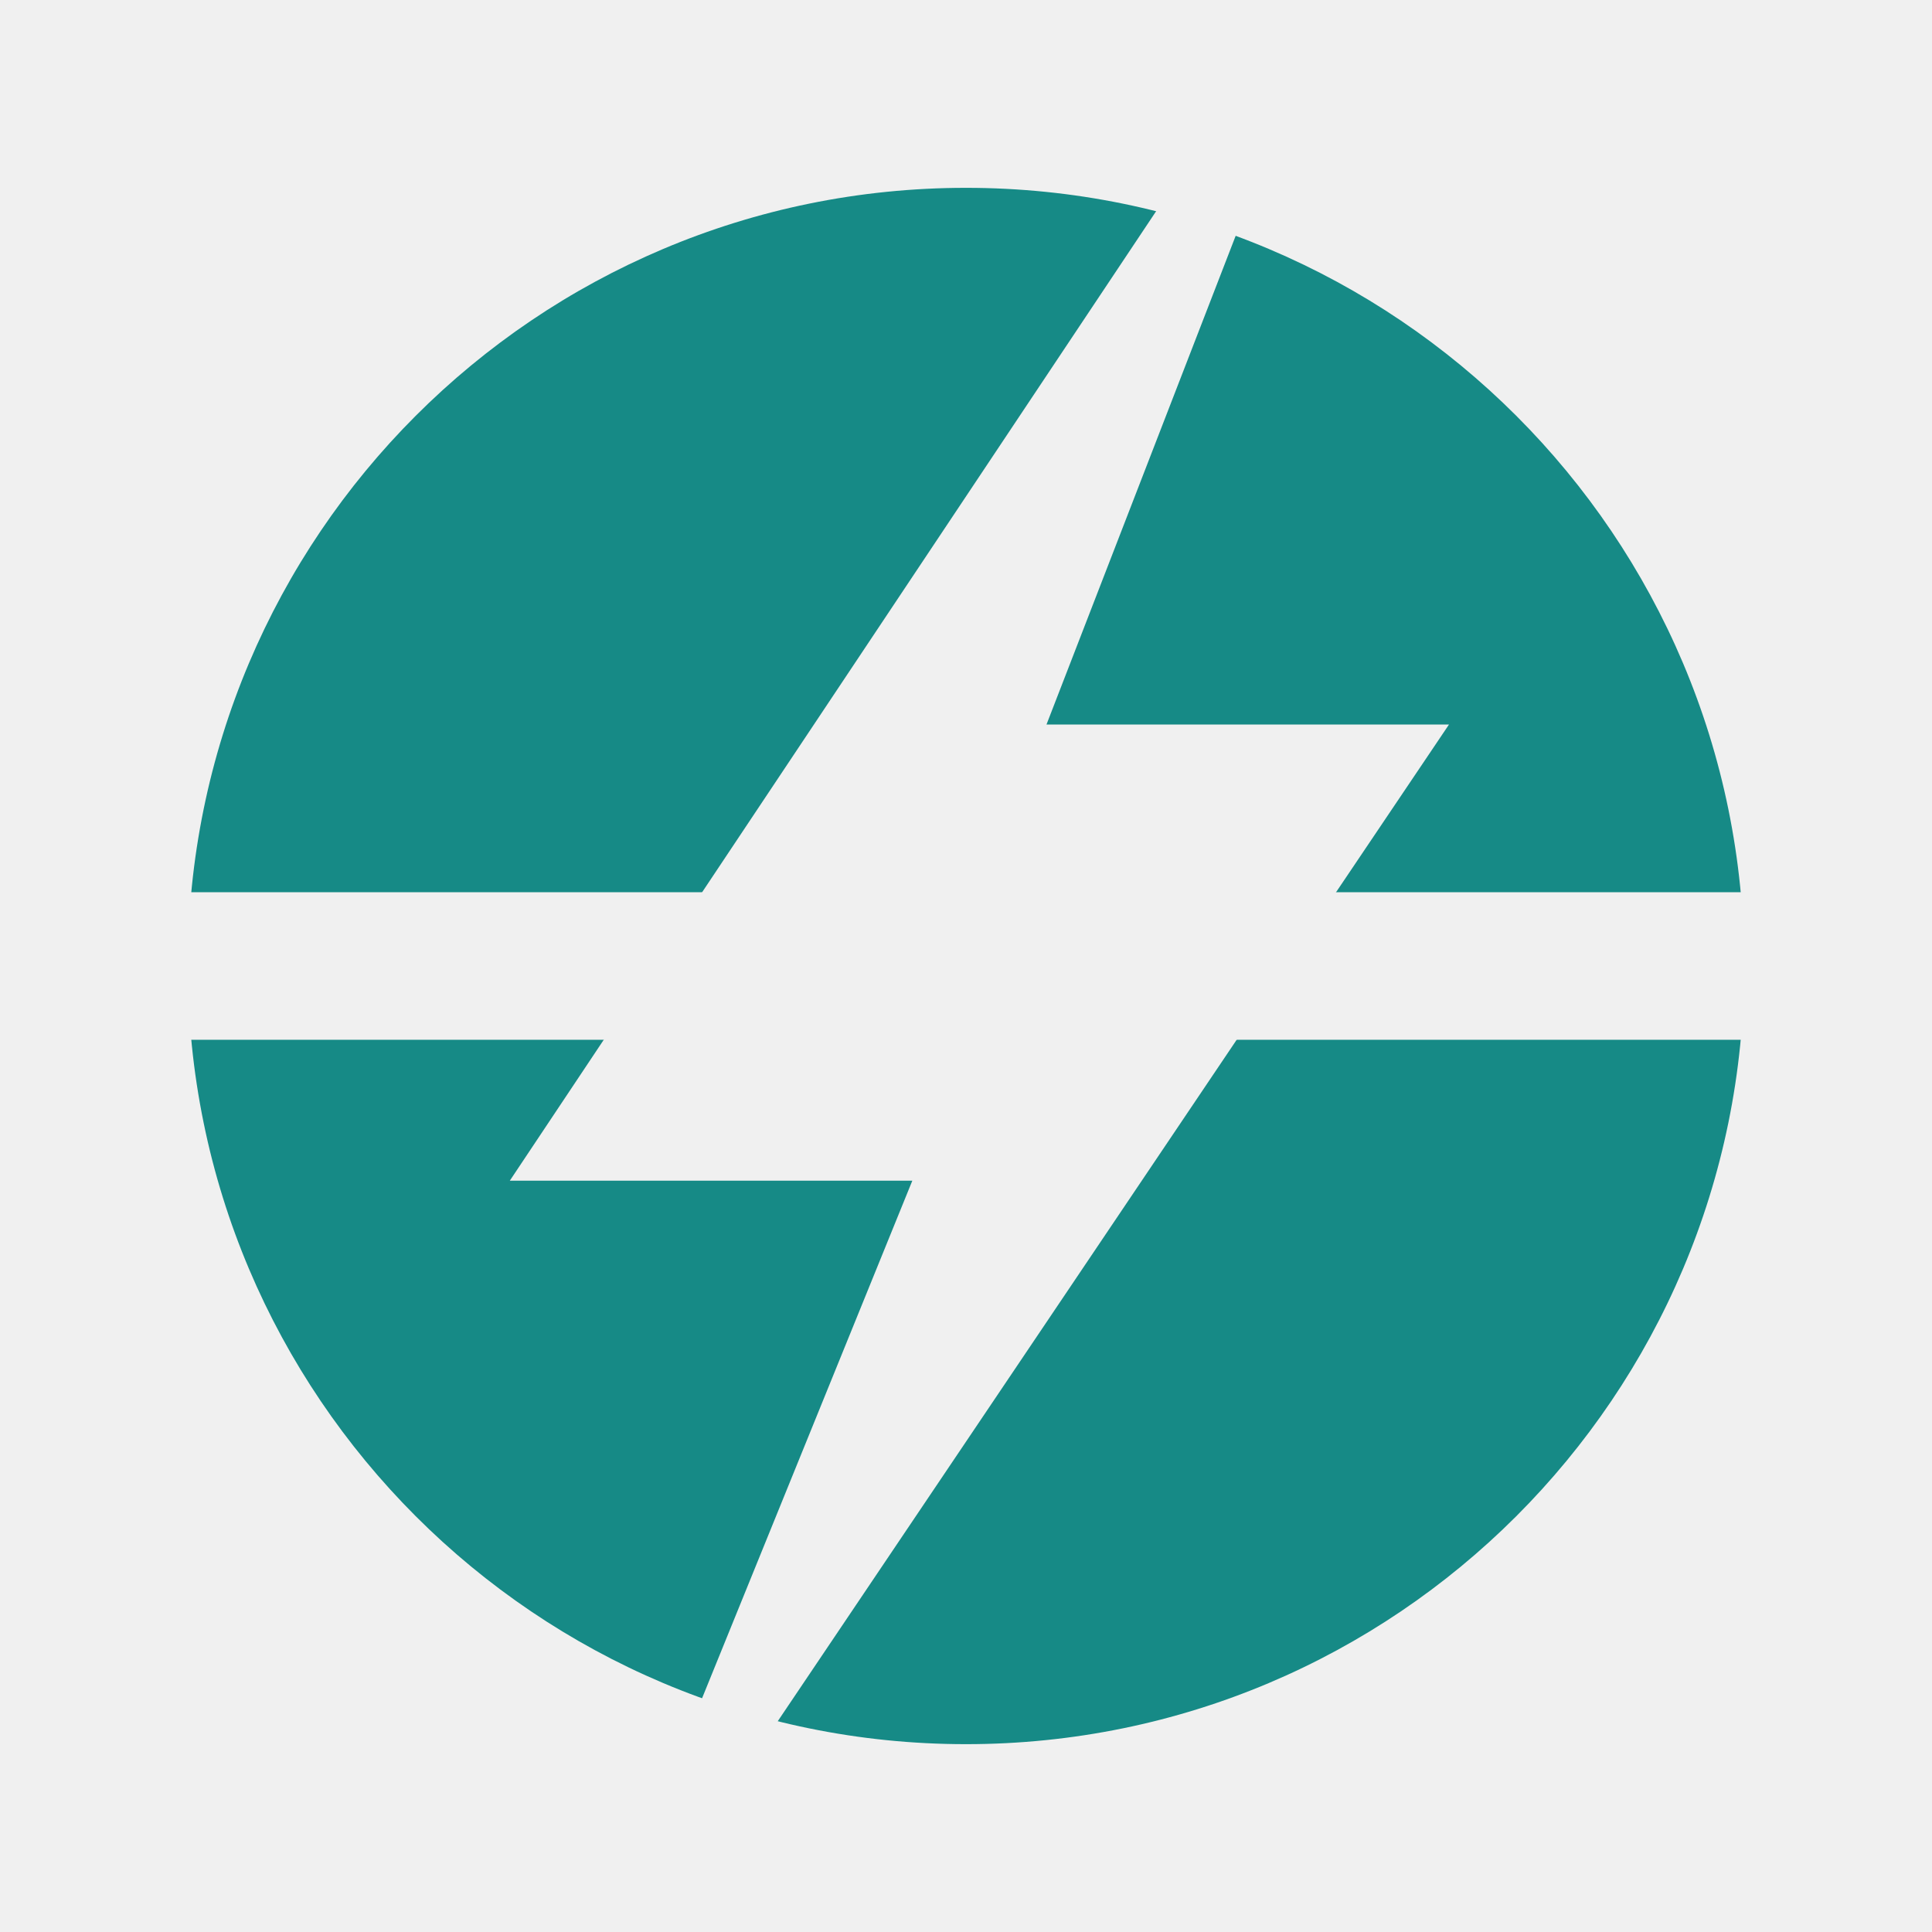
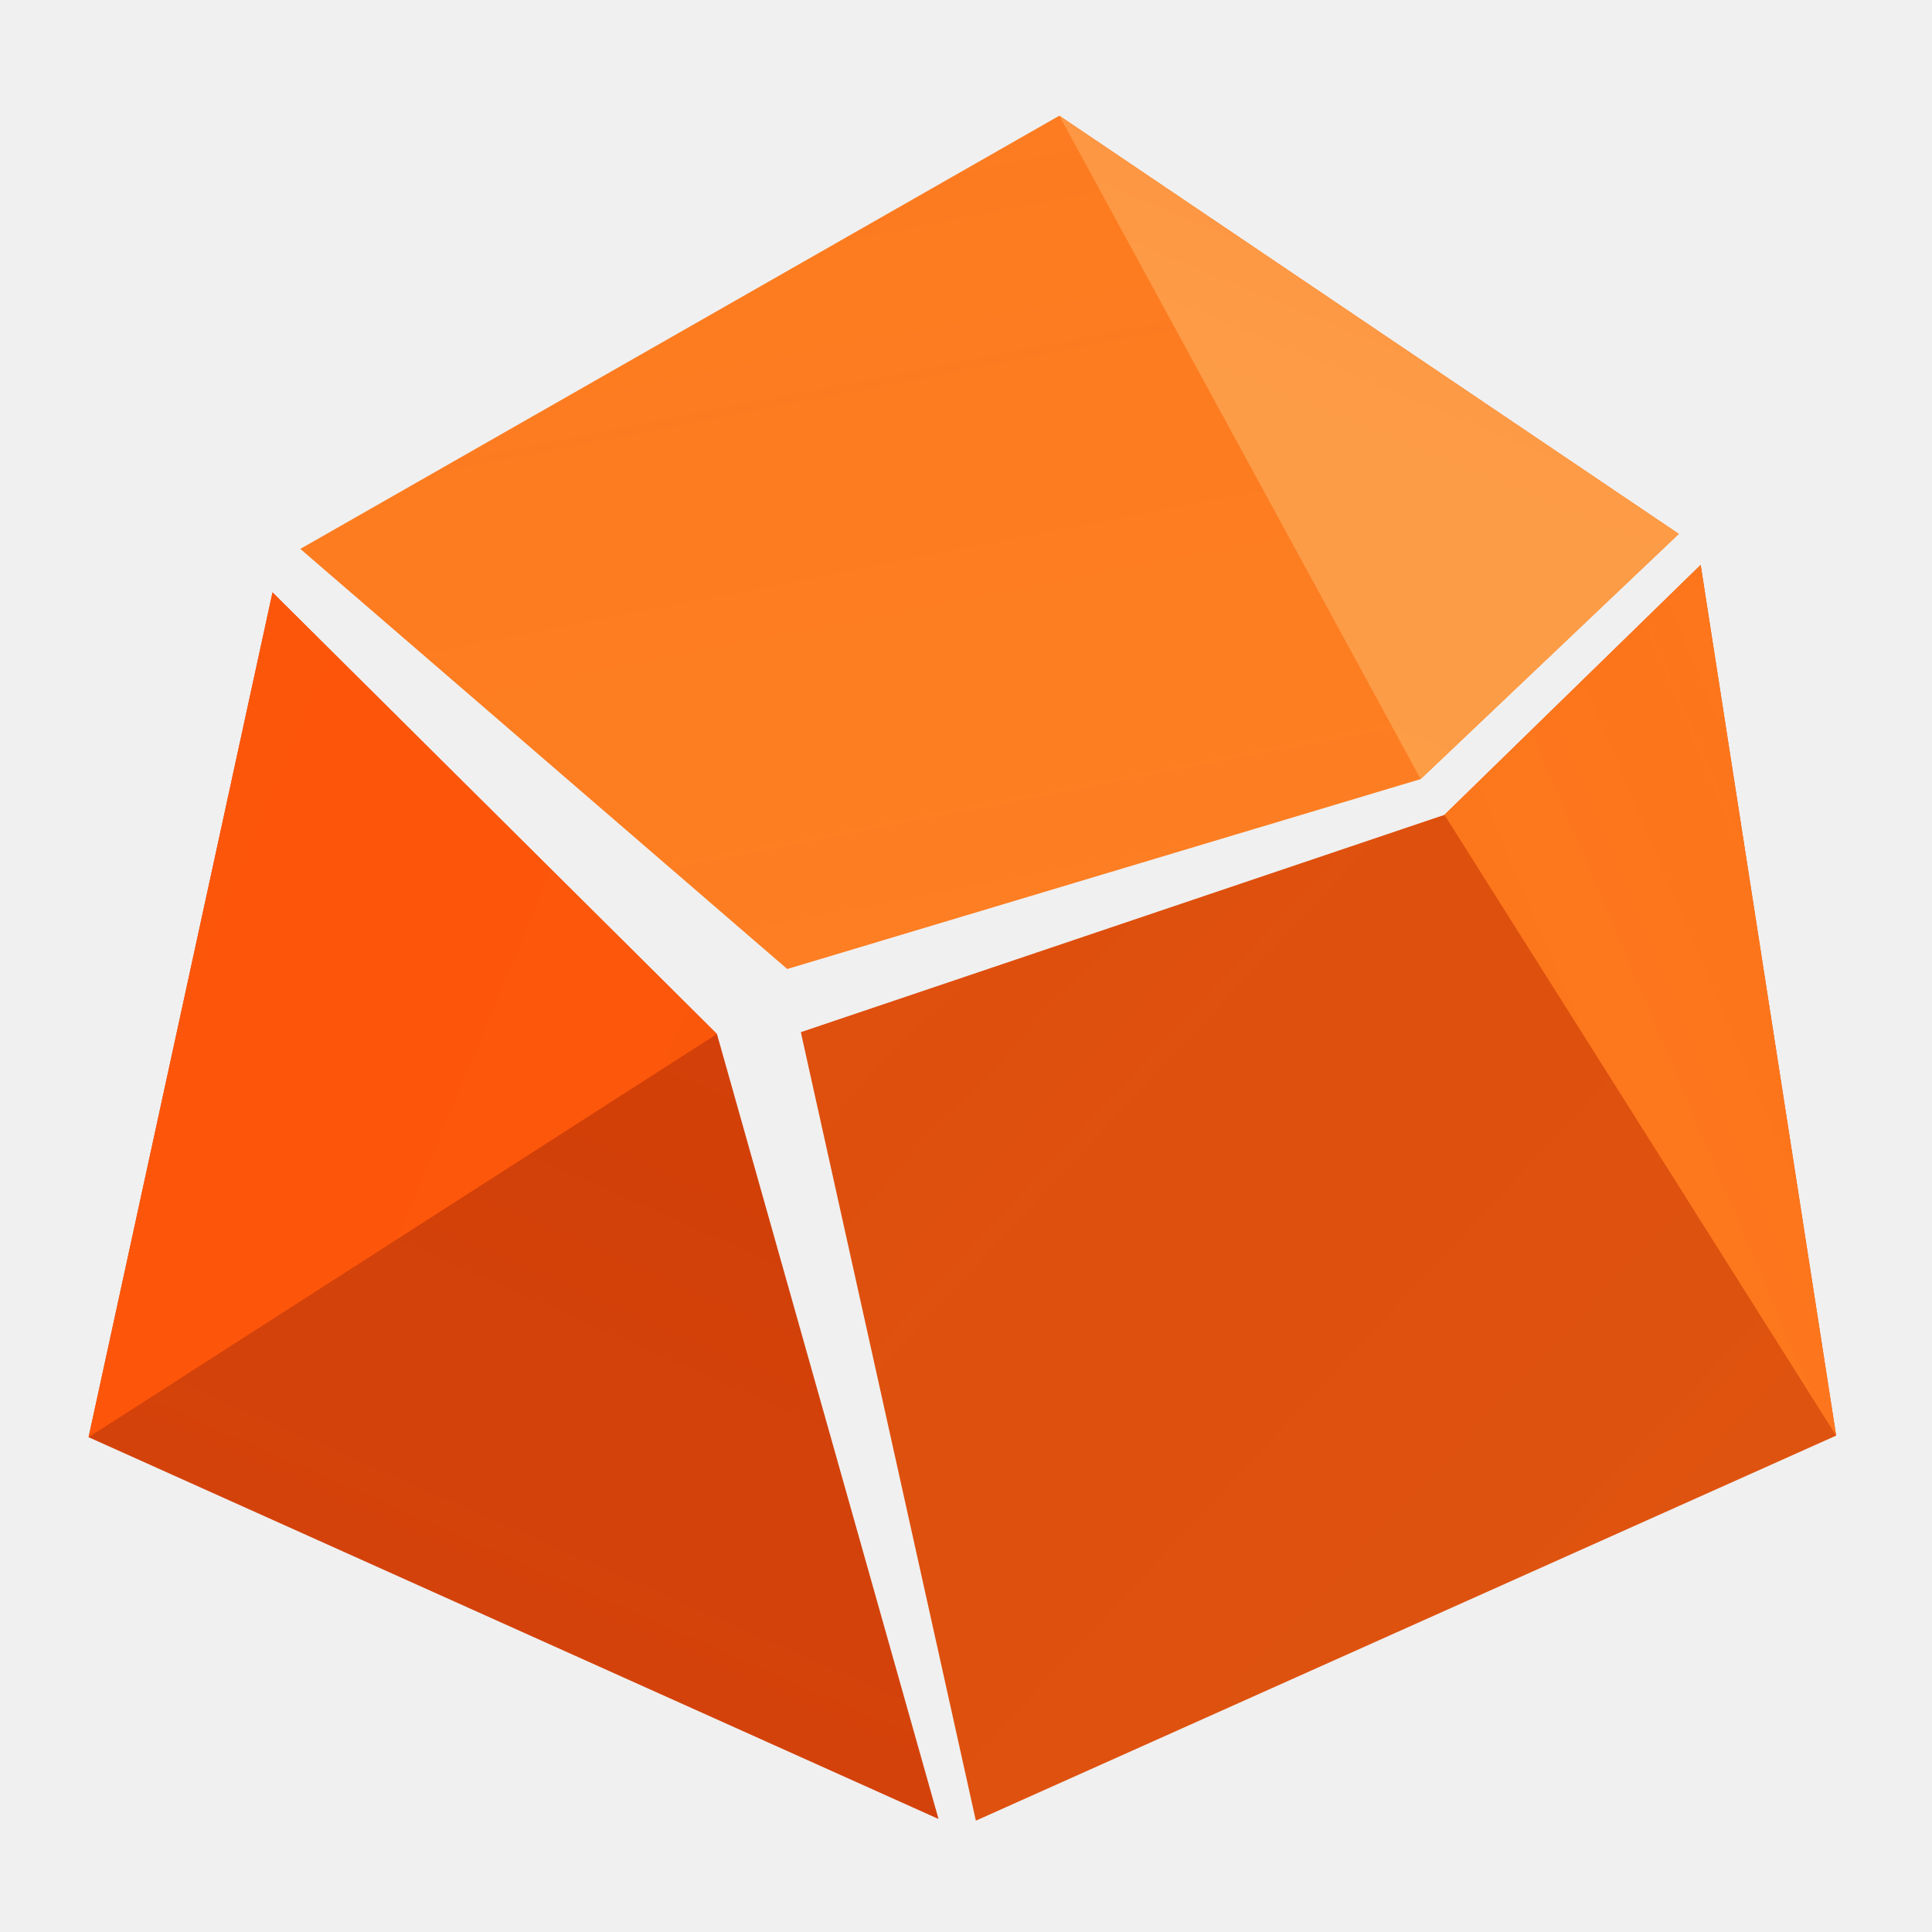
- <svg xmlns="http://www.w3.org/2000/svg" viewBox="0 0 72 72">
-   <g id="bilevel-o" transform="translate(36 36)">
-     <defs>
-       <mask id="bilevel-cut" maskUnits="userSpaceOnUse" x="-32" y="-40" width="64" height="80">
-         <rect x="-32" y="-40" width="64" height="80" fill="white" />
-         <path d="M15 -40 -17 8 -2 8 -15 40 18 -9 3 -9Z" fill="black" />
-         <path d="M-32 0H32" stroke="black" stroke-width="5.5" />
-       </mask>
-     </defs>
-     <circle r="29" fill="#168A86" mask="url(#bilevel-cut)" />
+ <svg xmlns="http://www.w3.org/2000/svg" width="360" height="360" viewBox="48 164 360 360">
+   <defs>
+     <linearGradient id="icon-top-main-gradient" gradientUnits="userSpaceOnUse" x1="226.46" y1="334.052" x2="200.288" y2="199.725">
+       <stop offset="0" stop-color="#FD7D21" stop-opacity="0.992" />
+       <stop offset="0.125" stop-color="#FD7D20" stop-opacity="0.994" />
+       <stop offset="0.25" stop-color="#FD7D20" stop-opacity="0.995" />
+       <stop offset="0.375" stop-color="#FD7D20" stop-opacity="0.995" />
+       <stop offset="0.5" stop-color="#FD7C1F" stop-opacity="0.995" />
+       <stop offset="0.625" stop-color="#FD7C1F" stop-opacity="0.995" />
+       <stop offset="0.75" stop-color="#FD7B1F" stop-opacity="0.994" />
+       <stop offset="0.875" stop-color="#FD7B1E" stop-opacity="0.992" />
+       <stop offset="1" stop-color="#FD7A1E" stop-opacity="0.99" />
+     </linearGradient>
+     <linearGradient id="icon-top-facet-gradient" gradientUnits="userSpaceOnUse" x1="291.662" y1="293.903" x2="320.534" y2="223.917">
+       <stop offset="0" stop-color="#FD9D47" stop-opacity="0.991" />
+       <stop offset="0.125" stop-color="#FD9C47" stop-opacity="0.992" />
+       <stop offset="0.25" stop-color="#FD9C47" stop-opacity="0.992" />
+       <stop offset="0.375" stop-color="#FD9C47" stop-opacity="0.993" />
+       <stop offset="0.5" stop-color="#FD9C47" stop-opacity="0.993" />
+       <stop offset="0.625" stop-color="#FD9C47" stop-opacity="0.993" />
+       <stop offset="0.75" stop-color="#FD9B47" stop-opacity="0.992" />
+       <stop offset="0.875" stop-color="#FD9A46" stop-opacity="0.99" />
+       <stop offset="1" stop-color="#FD9844" stop-opacity="0.987" />
+     </linearGradient>
+     <clipPath id="icon-top-boundary">
+       <path d="M194.689 344.56 L103.962 266.279 L245.394 185.556 L360.822 263.484 L312.722 309.171 L194.689 344.56 Z" />
+     </clipPath>
+     <linearGradient id="icon-left-main-gradient" gradientUnits="userSpaceOnUse" x1="141.63" y1="463.14" x2="184.267" y2="366.032">
+       <stop offset="0" stop-color="#D44109" stop-opacity="0.991" />
+       <stop offset="0.125" stop-color="#D34108" stop-opacity="0.993" />
+       <stop offset="0.25" stop-color="#D24008" stop-opacity="0.994" />
+       <stop offset="0.375" stop-color="#D24008" stop-opacity="0.994" />
+       <stop offset="0.5" stop-color="#D24008" stop-opacity="0.994" />
+       <stop offset="0.625" stop-color="#D23F07" stop-opacity="0.993" />
+       <stop offset="0.75" stop-color="#D23F07" stop-opacity="0.992" />
+       <stop offset="0.875" stop-color="#D23F06" stop-opacity="0.991" />
+       <stop offset="1" stop-color="#D23E06" stop-opacity="0.99" />
+     </linearGradient>
+     <linearGradient id="icon-left-facet-gradient" gradientUnits="userSpaceOnUse" x1="166.714" y1="375.177" x2="78.24" y2="338.294">
+       <stop offset="0" stop-color="#FC570B" stop-opacity="0.99" />
+       <stop offset="0.125" stop-color="#FD570B" stop-opacity="0.991" />
+       <stop offset="0.25" stop-color="#FD570B" stop-opacity="0.992" />
+       <stop offset="0.375" stop-color="#FD560B" stop-opacity="0.992" />
+       <stop offset="0.5" stop-color="#FD560B" stop-opacity="0.993" />
+       <stop offset="0.625" stop-color="#FD560A" stop-opacity="0.993" />
+       <stop offset="0.75" stop-color="#FD560A" stop-opacity="0.992" />
+       <stop offset="0.875" stop-color="#FD560A" stop-opacity="0.991" />
+       <stop offset="1" stop-color="#FD560A" stop-opacity="0.988" />
+     </linearGradient>
+     <clipPath id="icon-left-boundary">
+       <path d="M222.882 502.94 L64.508 431.801 L98.782 274.388 L181.592 356.671 L222.882 502.94 Z" />
+     </clipPath>
+     <linearGradient id="icon-right-main-gradient" gradientUnits="userSpaceOnUse" x1="217.603" y1="343.387" x2="348.882" y2="466.434">
+       <stop offset="0" stop-color="#DE4D0B" stop-opacity="0.989" />
+       <stop offset="0.125" stop-color="#DE4E0B" stop-opacity="0.992" />
+       <stop offset="0.25" stop-color="#DE4F0C" stop-opacity="0.994" />
+       <stop offset="0.375" stop-color="#DE4F0C" stop-opacity="0.995" />
+       <stop offset="0.5" stop-color="#DE4F0C" stop-opacity="0.995" />
+       <stop offset="0.625" stop-color="#DE4F0C" stop-opacity="0.994" />
+       <stop offset="0.75" stop-color="#DE500D" stop-opacity="0.993" />
+       <stop offset="0.875" stop-color="#DE510D" stop-opacity="0.992" />
+       <stop offset="1" stop-color="#DF520E" stop-opacity="0.992" />
+     </linearGradient>
+     <linearGradient id="icon-right-facet-gradient" gradientUnits="userSpaceOnUse" x1="334.523" y1="344.95" x2="381.729" y2="324.999">
+       <stop offset="0" stop-color="#FC761C" stop-opacity="0.992" />
+       <stop offset="0.125" stop-color="#FD771D" stop-opacity="0.992" />
+       <stop offset="0.25" stop-color="#FD771D" stop-opacity="0.992" />
+       <stop offset="0.375" stop-color="#FD761D" stop-opacity="0.992" />
+       <stop offset="0.5" stop-color="#FD761C" stop-opacity="0.992" />
+       <stop offset="0.625" stop-color="#FD751B" stop-opacity="0.991" />
+       <stop offset="0.75" stop-color="#FD751B" stop-opacity="0.991" />
+       <stop offset="0.875" stop-color="#FD751B" stop-opacity="0.99" />
+       <stop offset="1" stop-color="#FD761B" stop-opacity="0.99" />
+     </linearGradient>
+     <clipPath id="icon-right-boundary">
+       <path d="M229.838 503.251 L197.224 356.329 L317.152 315.837 L364.892 269.263 L390.137 431.507 L229.838 503.251 Z" />
+     </clipPath>
+   </defs>
+   <g id="geometric-icon">
+     <g id="icon-top" clip-path="url(#icon-top-boundary)">
+       <path id="icon-top-main" d="M194.689 344.56 L103.962 266.279 L245.394 185.556 L360.822 263.484 L312.722 309.171 L194.689 344.56 Z" fill="url(#icon-top-main-gradient)" />
+       <path id="icon-top-facet" d="M245.394 185.556 L360.822 263.484 L312.722 309.171 Z" fill="url(#icon-top-facet-gradient)" />
+     </g>
+     <g id="icon-left" clip-path="url(#icon-left-boundary)">
+       <path id="icon-left-main" d="M222.882 502.94 L64.508 431.801 L98.782 274.388 L181.592 356.671 L222.882 502.94 Z" fill="url(#icon-left-main-gradient)" />
+       <path id="icon-left-facet" d="M64.508 431.801 L98.782 274.388 L181.592 356.671 Z" fill="url(#icon-left-facet-gradient)" />
+     </g>
+     <g id="icon-right" clip-path="url(#icon-right-boundary)">
+       <path id="icon-right-main" d="M229.838 503.251 L197.224 356.329 L317.152 315.837 L364.892 269.263 L390.137 431.507 L229.838 503.251 Z" fill="url(#icon-right-main-gradient)" />
+       <path id="icon-right-facet" d="M317.152 315.837 L364.892 269.263 L390.137 431.507 Z" fill="url(#icon-right-facet-gradient)" />
+     </g>
  </g>
</svg>
